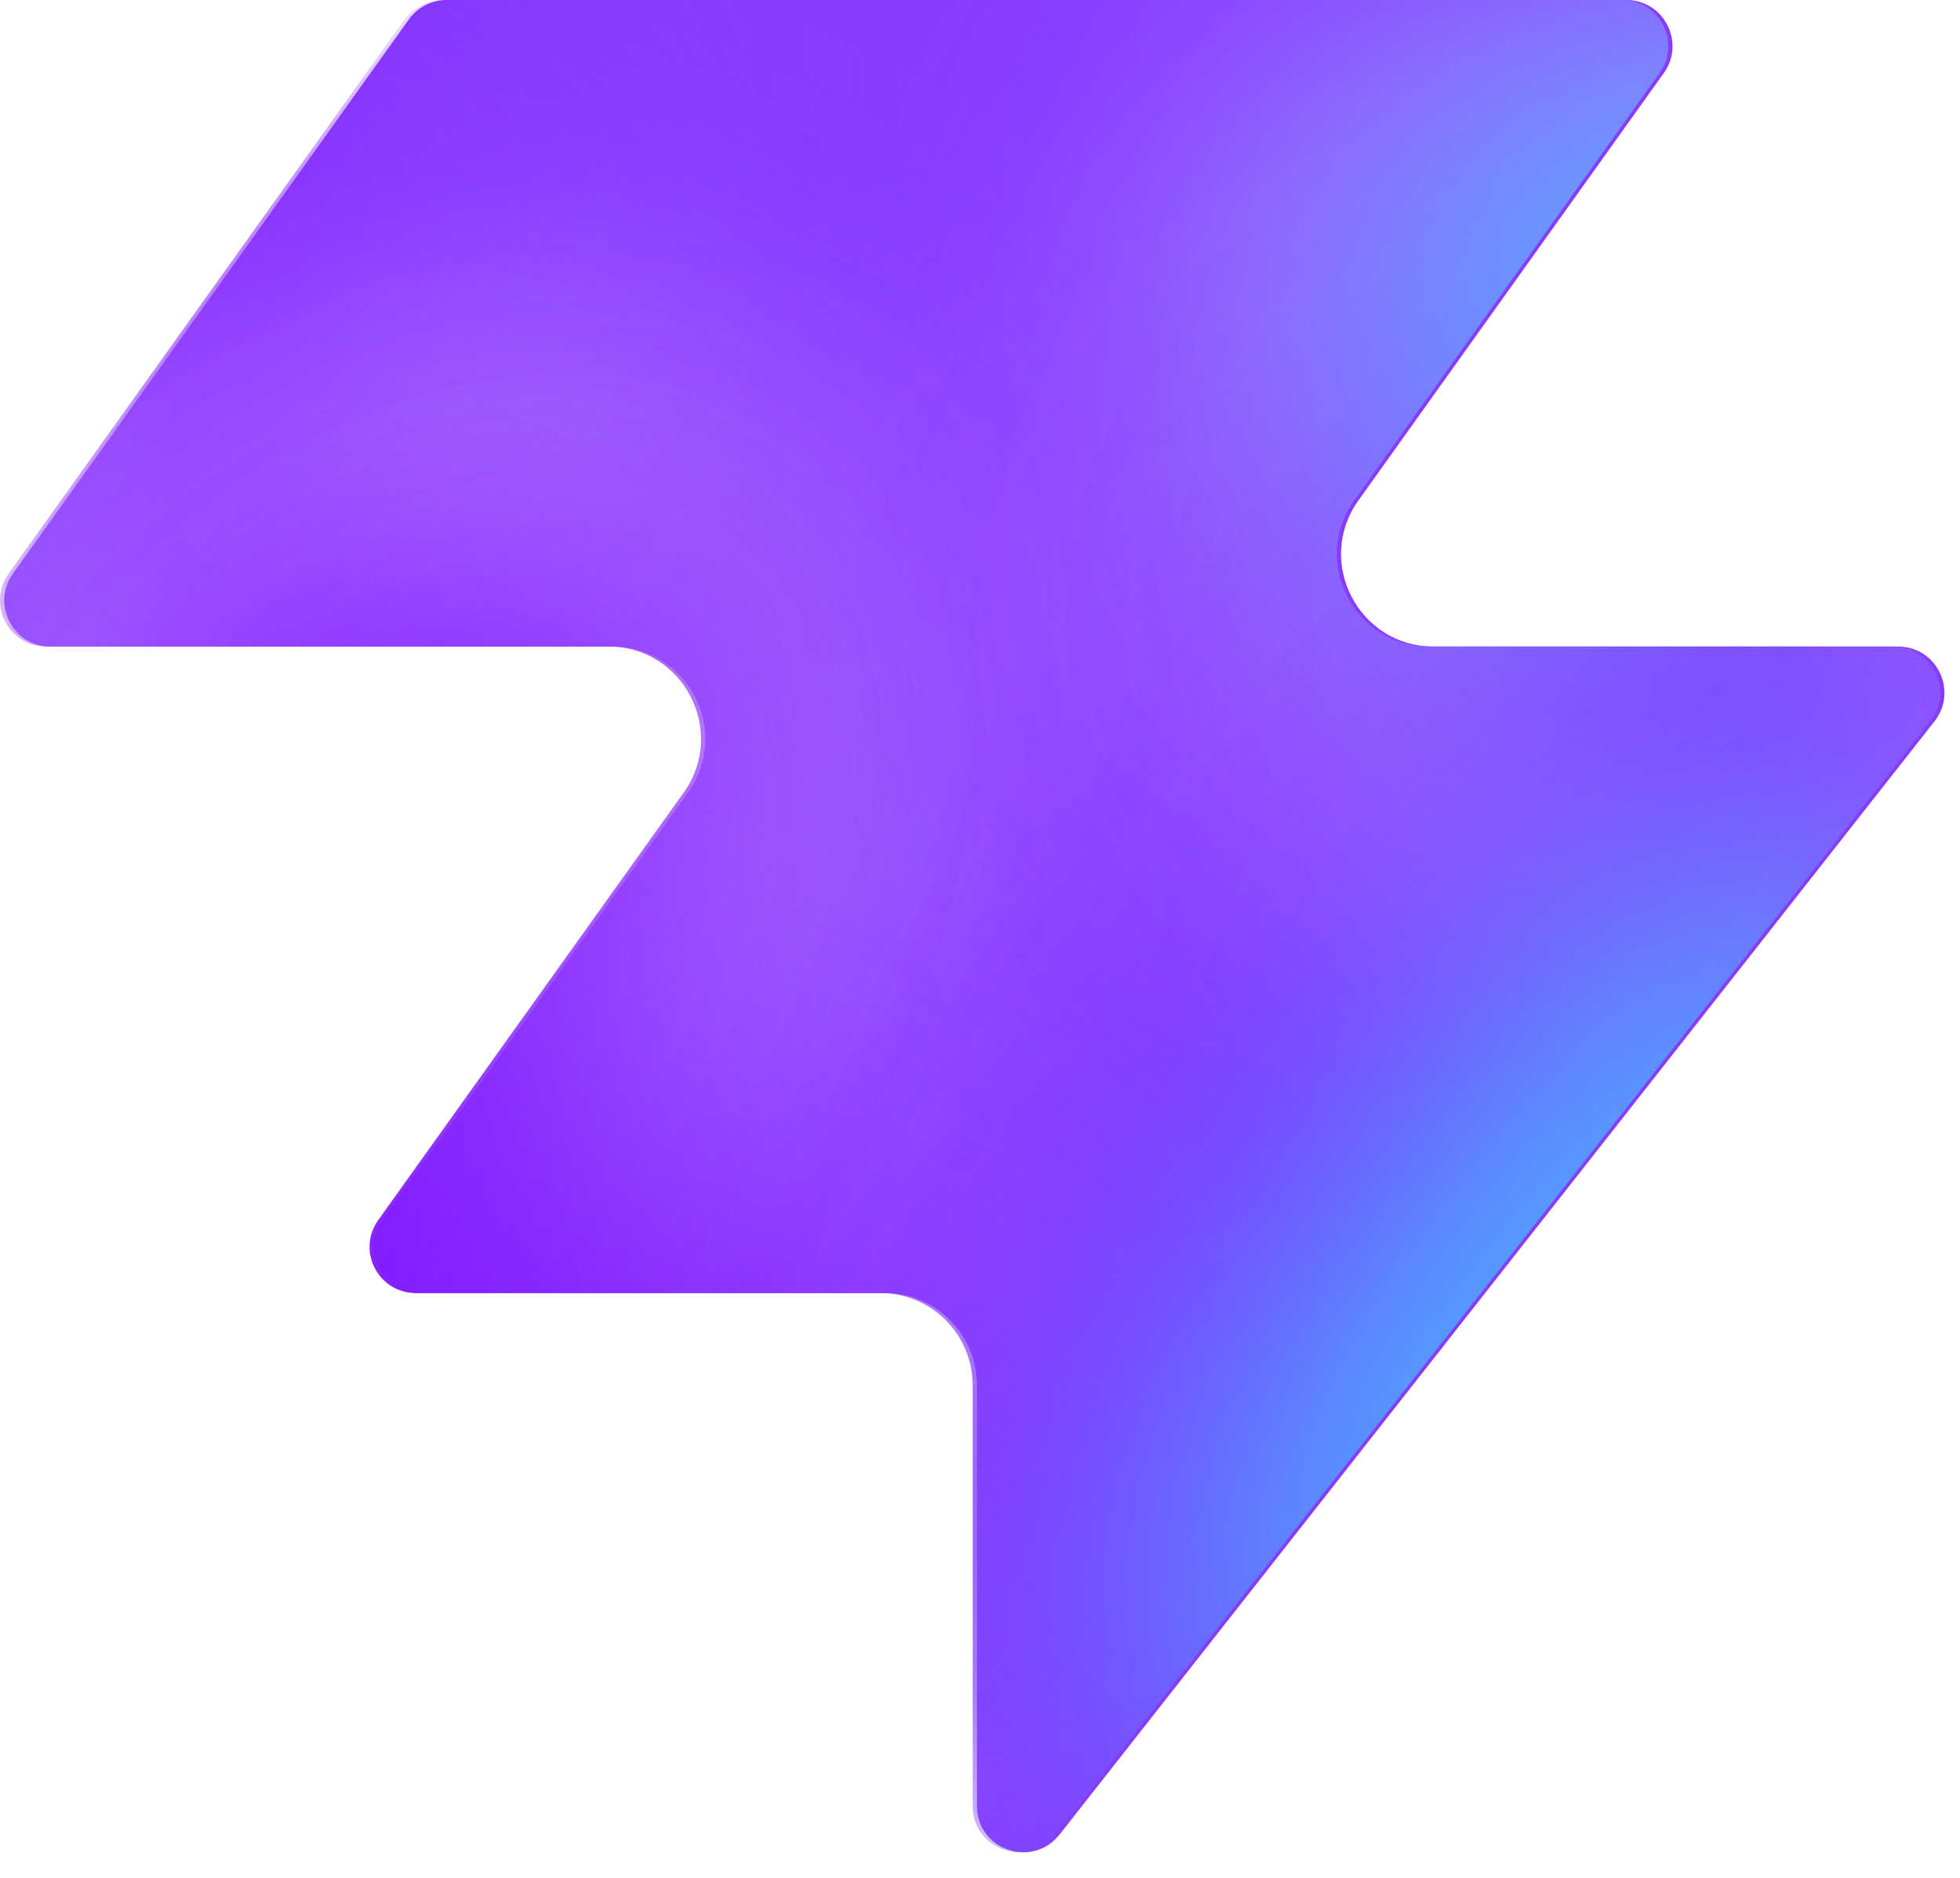
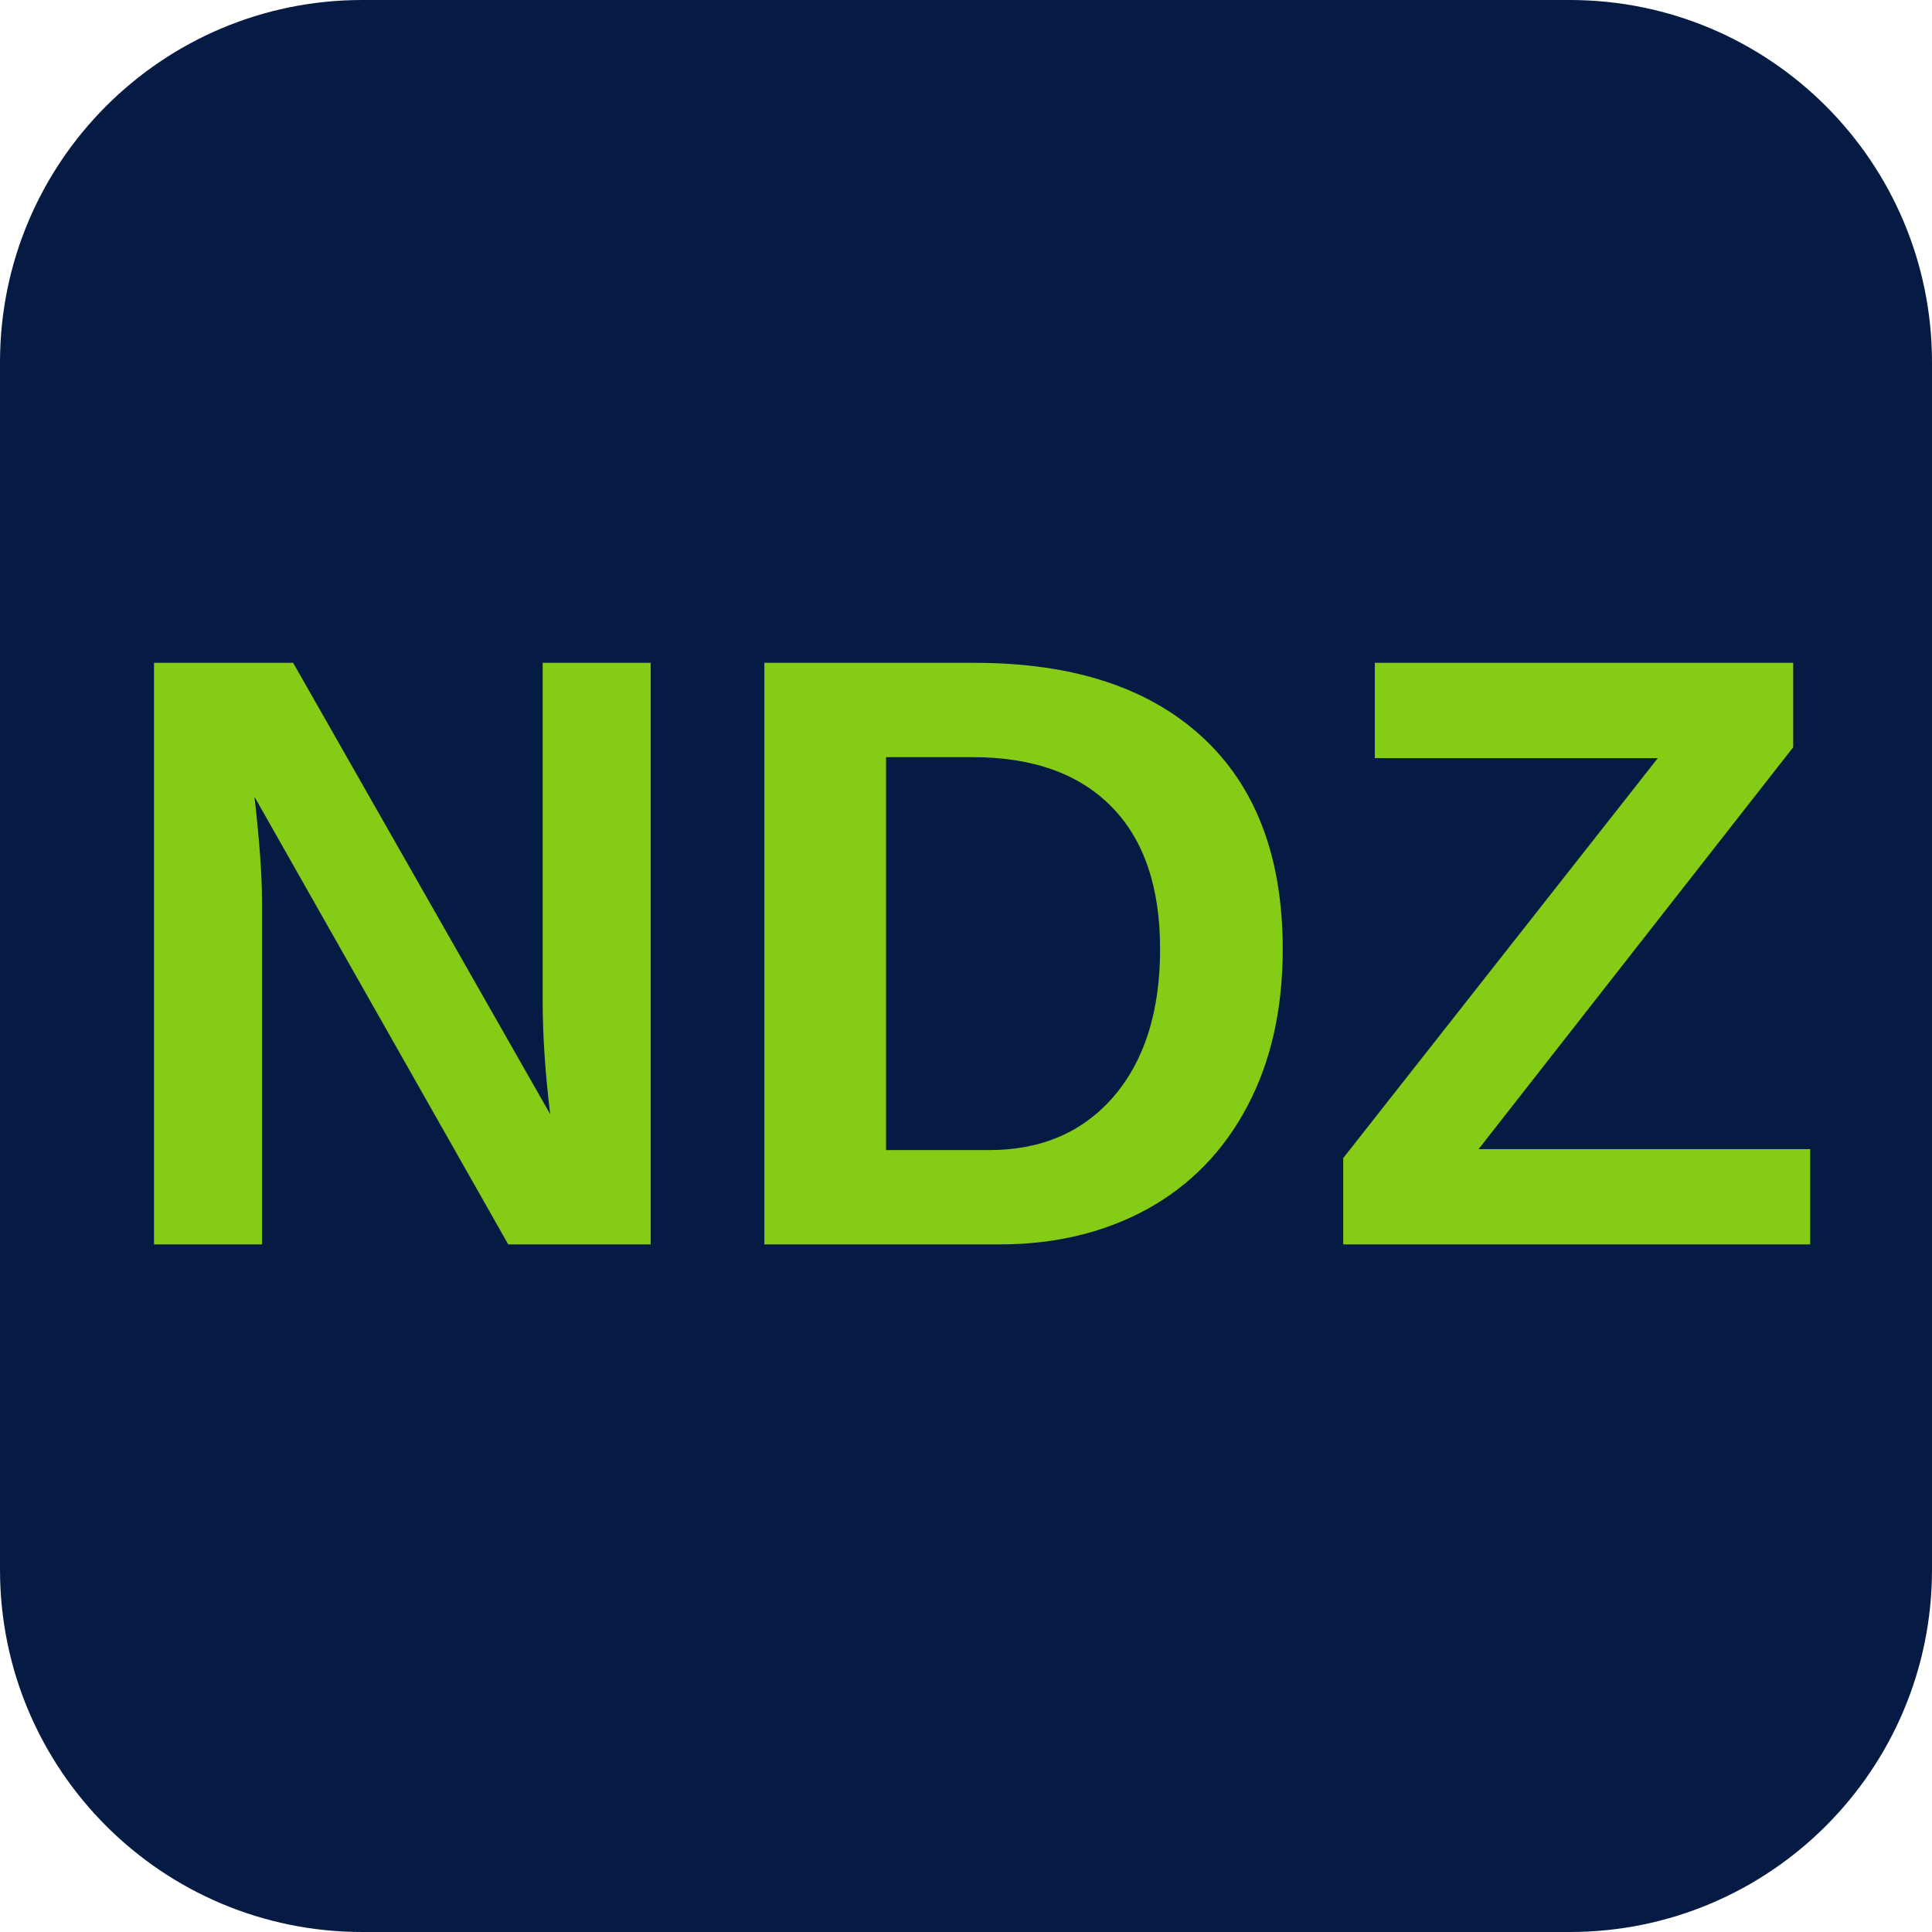
- <svg xmlns="http://www.w3.org/2000/svg" width="48" height="46" fill="none" viewBox="0 0 48 46">
-   <path fill="#863bff" d="M25.946 44.938c-.664.845-2.021.375-2.021-.698V33.937a2.26 2.26 0 0 0-2.262-2.262H10.287c-.92 0-1.456-1.04-.92-1.788l7.48-10.471c1.07-1.497 0-3.578-1.842-3.578H1.237c-.92 0-1.456-1.04-.92-1.788L10.013.474c.214-.297.556-.474.92-.474h28.894c.92 0 1.456 1.04.92 1.788l-7.48 10.471c-1.07 1.498 0 3.579 1.842 3.579h11.377c.943 0 1.473 1.088.89 1.83L25.947 44.94z" style="fill:#863bff;fill:color(display-p3 .525 .23 1);fill-opacity:1" />
-   <mask id="a" width="48" height="46" x="0" y="0" maskUnits="userSpaceOnUse" style="mask-type:alpha">
-     <path fill="#000" d="M25.842 44.938c-.664.844-2.021.375-2.021-.698V33.937a2.26 2.26 0 0 0-2.262-2.262H10.183c-.92 0-1.456-1.04-.92-1.788l7.48-10.471c1.07-1.498 0-3.579-1.842-3.579H1.133c-.92 0-1.456-1.04-.92-1.787L9.91.473c.214-.297.556-.474.92-.474h28.894c.92 0 1.456 1.04.92 1.788l-7.48 10.471c-1.07 1.498 0 3.578 1.842 3.578h11.377c.943 0 1.473 1.088.89 1.832L25.843 44.94z" style="fill:#000;fill-opacity:1" />
-   </mask>
-   <g mask="url(#a)">
-     <g filter="url(#b)">
-       <ellipse cx="5.508" cy="14.704" fill="#ede6ff" rx="5.508" ry="14.704" style="fill:#ede6ff;fill:color(display-p3 .927 .903 1);fill-opacity:1" transform="matrix(.00324 1 1 -.00324 -4.47 31.516)" />
-     </g>
-     <g filter="url(#c)">
-       <ellipse cx="10.399" cy="29.851" fill="#ede6ff" rx="10.399" ry="29.851" style="fill:#ede6ff;fill:color(display-p3 .927 .903 1);fill-opacity:1" transform="matrix(.00324 1 1 -.00324 -39.328 7.883)" />
-     </g>
-     <g filter="url(#d)">
-       <ellipse cx="5.508" cy="30.487" fill="#7e14ff" rx="5.508" ry="30.487" style="fill:#7e14ff;fill:color(display-p3 .492 .077 1);fill-opacity:1" transform="rotate(89.814 -25.913 -14.639)scale(1 -1)" />
-     </g>
-     <g filter="url(#e)">
-       <ellipse cx="5.508" cy="30.599" fill="#7e14ff" rx="5.508" ry="30.599" style="fill:#7e14ff;fill:color(display-p3 .492 .077 1);fill-opacity:1" transform="rotate(89.814 -32.644 -3.334)scale(1 -1)" />
-     </g>
-     <g filter="url(#f)">
-       <ellipse cx="5.508" cy="30.599" fill="#7e14ff" rx="5.508" ry="30.599" style="fill:#7e14ff;fill:color(display-p3 .492 .077 1);fill-opacity:1" transform="matrix(.00324 1 1 -.00324 -34.34 30.47)" />
-     </g>
-     <g filter="url(#g)">
-       <ellipse cx="14.072" cy="22.078" fill="#ede6ff" rx="14.072" ry="22.078" style="fill:#ede6ff;fill:color(display-p3 .927 .903 1);fill-opacity:1" transform="rotate(93.35 24.506 48.493)scale(-1 1)" />
-     </g>
-     <g filter="url(#h)">
-       <ellipse cx="3.47" cy="21.501" fill="#7e14ff" rx="3.47" ry="21.501" style="fill:#7e14ff;fill:color(display-p3 .492 .077 1);fill-opacity:1" transform="rotate(89.009 28.708 47.59)scale(-1 1)" />
-     </g>
-     <g filter="url(#i)">
-       <ellipse cx="3.47" cy="21.501" fill="#7e14ff" rx="3.47" ry="21.501" style="fill:#7e14ff;fill:color(display-p3 .492 .077 1);fill-opacity:1" transform="rotate(89.009 28.708 47.59)scale(-1 1)" />
-     </g>
-     <g filter="url(#j)">
-       <ellipse cx=".387" cy="8.972" fill="#7e14ff" rx="4.407" ry="29.108" style="fill:#7e14ff;fill:color(display-p3 .492 .077 1);fill-opacity:1" transform="rotate(39.51 .387 8.972)" />
-     </g>
-     <g filter="url(#k)">
-       <ellipse cx="47.523" cy="-6.092" fill="#7e14ff" rx="4.407" ry="29.108" style="fill:#7e14ff;fill:color(display-p3 .492 .077 1);fill-opacity:1" transform="rotate(37.892 47.523 -6.092)" />
-     </g>
-     <g filter="url(#l)">
-       <ellipse cx="41.412" cy="6.333" fill="#47bfff" rx="5.971" ry="9.665" style="fill:#47bfff;fill:color(display-p3 .28 .748 1);fill-opacity:1" transform="rotate(37.892 41.412 6.333)" />
-     </g>
-     <g filter="url(#m)">
-       <ellipse cx="-1.879" cy="38.332" fill="#7e14ff" rx="4.407" ry="29.108" style="fill:#7e14ff;fill:color(display-p3 .492 .077 1);fill-opacity:1" transform="rotate(37.892 -1.88 38.332)" />
-     </g>
-     <g filter="url(#n)">
-       <ellipse cx="-1.879" cy="38.332" fill="#7e14ff" rx="4.407" ry="29.108" style="fill:#7e14ff;fill:color(display-p3 .492 .077 1);fill-opacity:1" transform="rotate(37.892 -1.88 38.332)" />
-     </g>
-     <g filter="url(#o)">
-       <ellipse cx="35.651" cy="29.907" fill="#7e14ff" rx="4.407" ry="29.108" style="fill:#7e14ff;fill:color(display-p3 .492 .077 1);fill-opacity:1" transform="rotate(37.892 35.651 29.907)" />
-     </g>
-     <g filter="url(#p)">
-       <ellipse cx="38.418" cy="32.4" fill="#47bfff" rx="5.971" ry="15.297" style="fill:#47bfff;fill:color(display-p3 .28 .748 1);fill-opacity:1" transform="rotate(37.892 38.418 32.4)" />
-     </g>
-   </g>
-   <defs>
-     <filter id="b" width="60.045" height="41.654" x="-19.77" y="16.149" color-interpolation-filters="sRGB" filterUnits="userSpaceOnUse">
-       <feFlood flood-opacity="0" result="BackgroundImageFix" />
-       <feBlend in="SourceGraphic" in2="BackgroundImageFix" result="shape" />
-       <feGaussianBlur result="effect1_foregroundBlur_2002_17158" stdDeviation="7.659" />
-     </filter>
-     <filter id="c" width="90.34" height="51.437" x="-54.613" y="-7.533" color-interpolation-filters="sRGB" filterUnits="userSpaceOnUse">
-       <feFlood flood-opacity="0" result="BackgroundImageFix" />
-       <feBlend in="SourceGraphic" in2="BackgroundImageFix" result="shape" />
-       <feGaussianBlur result="effect1_foregroundBlur_2002_17158" stdDeviation="7.659" />
-     </filter>
-     <filter id="d" width="79.355" height="29.4" x="-49.64" y="2.03" color-interpolation-filters="sRGB" filterUnits="userSpaceOnUse">
-       <feFlood flood-opacity="0" result="BackgroundImageFix" />
-       <feBlend in="SourceGraphic" in2="BackgroundImageFix" result="shape" />
-       <feGaussianBlur result="effect1_foregroundBlur_2002_17158" stdDeviation="4.596" />
-     </filter>
-     <filter id="e" width="79.579" height="29.4" x="-45.045" y="20.029" color-interpolation-filters="sRGB" filterUnits="userSpaceOnUse">
-       <feFlood flood-opacity="0" result="BackgroundImageFix" />
-       <feBlend in="SourceGraphic" in2="BackgroundImageFix" result="shape" />
-       <feGaussianBlur result="effect1_foregroundBlur_2002_17158" stdDeviation="4.596" />
-     </filter>
-     <filter id="f" width="79.579" height="29.4" x="-43.513" y="21.178" color-interpolation-filters="sRGB" filterUnits="userSpaceOnUse">
-       <feFlood flood-opacity="0" result="BackgroundImageFix" />
-       <feBlend in="SourceGraphic" in2="BackgroundImageFix" result="shape" />
-       <feGaussianBlur result="effect1_foregroundBlur_2002_17158" stdDeviation="4.596" />
-     </filter>
-     <filter id="g" width="74.749" height="58.852" x="15.756" y="-17.901" color-interpolation-filters="sRGB" filterUnits="userSpaceOnUse">
-       <feFlood flood-opacity="0" result="BackgroundImageFix" />
-       <feBlend in="SourceGraphic" in2="BackgroundImageFix" result="shape" />
-       <feGaussianBlur result="effect1_foregroundBlur_2002_17158" stdDeviation="7.659" />
-     </filter>
-     <filter id="h" width="61.377" height="25.362" x="23.548" y="2.284" color-interpolation-filters="sRGB" filterUnits="userSpaceOnUse">
-       <feFlood flood-opacity="0" result="BackgroundImageFix" />
-       <feBlend in="SourceGraphic" in2="BackgroundImageFix" result="shape" />
-       <feGaussianBlur result="effect1_foregroundBlur_2002_17158" stdDeviation="4.596" />
-     </filter>
-     <filter id="i" width="61.377" height="25.362" x="23.548" y="2.284" color-interpolation-filters="sRGB" filterUnits="userSpaceOnUse">
-       <feFlood flood-opacity="0" result="BackgroundImageFix" />
-       <feBlend in="SourceGraphic" in2="BackgroundImageFix" result="shape" />
-       <feGaussianBlur result="effect1_foregroundBlur_2002_17158" stdDeviation="4.596" />
-     </filter>
-     <filter id="j" width="56.045" height="63.649" x="-27.636" y="-22.853" color-interpolation-filters="sRGB" filterUnits="userSpaceOnUse">
-       <feFlood flood-opacity="0" result="BackgroundImageFix" />
-       <feBlend in="SourceGraphic" in2="BackgroundImageFix" result="shape" />
-       <feGaussianBlur result="effect1_foregroundBlur_2002_17158" stdDeviation="4.596" />
-     </filter>
-     <filter id="k" width="54.814" height="64.646" x="20.116" y="-38.415" color-interpolation-filters="sRGB" filterUnits="userSpaceOnUse">
-       <feFlood flood-opacity="0" result="BackgroundImageFix" />
-       <feBlend in="SourceGraphic" in2="BackgroundImageFix" result="shape" />
-       <feGaussianBlur result="effect1_foregroundBlur_2002_17158" stdDeviation="4.596" />
-     </filter>
-     <filter id="l" width="33.541" height="35.313" x="24.641" y="-11.323" color-interpolation-filters="sRGB" filterUnits="userSpaceOnUse">
-       <feFlood flood-opacity="0" result="BackgroundImageFix" />
-       <feBlend in="SourceGraphic" in2="BackgroundImageFix" result="shape" />
-       <feGaussianBlur result="effect1_foregroundBlur_2002_17158" stdDeviation="4.596" />
-     </filter>
-     <filter id="m" width="54.814" height="64.646" x="-29.286" y="6.009" color-interpolation-filters="sRGB" filterUnits="userSpaceOnUse">
-       <feFlood flood-opacity="0" result="BackgroundImageFix" />
-       <feBlend in="SourceGraphic" in2="BackgroundImageFix" result="shape" />
-       <feGaussianBlur result="effect1_foregroundBlur_2002_17158" stdDeviation="4.596" />
-     </filter>
-     <filter id="n" width="54.814" height="64.646" x="-29.286" y="6.009" color-interpolation-filters="sRGB" filterUnits="userSpaceOnUse">
-       <feFlood flood-opacity="0" result="BackgroundImageFix" />
-       <feBlend in="SourceGraphic" in2="BackgroundImageFix" result="shape" />
-       <feGaussianBlur result="effect1_foregroundBlur_2002_17158" stdDeviation="4.596" />
-     </filter>
-     <filter id="o" width="54.814" height="64.646" x="8.244" y="-2.416" color-interpolation-filters="sRGB" filterUnits="userSpaceOnUse">
-       <feFlood flood-opacity="0" result="BackgroundImageFix" />
-       <feBlend in="SourceGraphic" in2="BackgroundImageFix" result="shape" />
-       <feGaussianBlur result="effect1_foregroundBlur_2002_17158" stdDeviation="4.596" />
-     </filter>
-     <filter id="p" width="39.409" height="43.623" x="18.713" y="10.588" color-interpolation-filters="sRGB" filterUnits="userSpaceOnUse">
-       <feFlood flood-opacity="0" result="BackgroundImageFix" />
-       <feBlend in="SourceGraphic" in2="BackgroundImageFix" result="shape" />
-       <feGaussianBlur result="effect1_foregroundBlur_2002_17158" stdDeviation="4.596" />
-     </filter>
-   </defs>
+ <svg xmlns="http://www.w3.org/2000/svg" viewBox="0 0 64 64">
+   <rect width="64" height="64" rx="12" fill="#061B44" />
+   <text x="50%" y="52%" dominant-baseline="middle" text-anchor="middle" font-size="28" font-family="Arial, sans-serif" font-weight="bold" fill="#84cc16">
+     NDZ
+   </text>
</svg>
